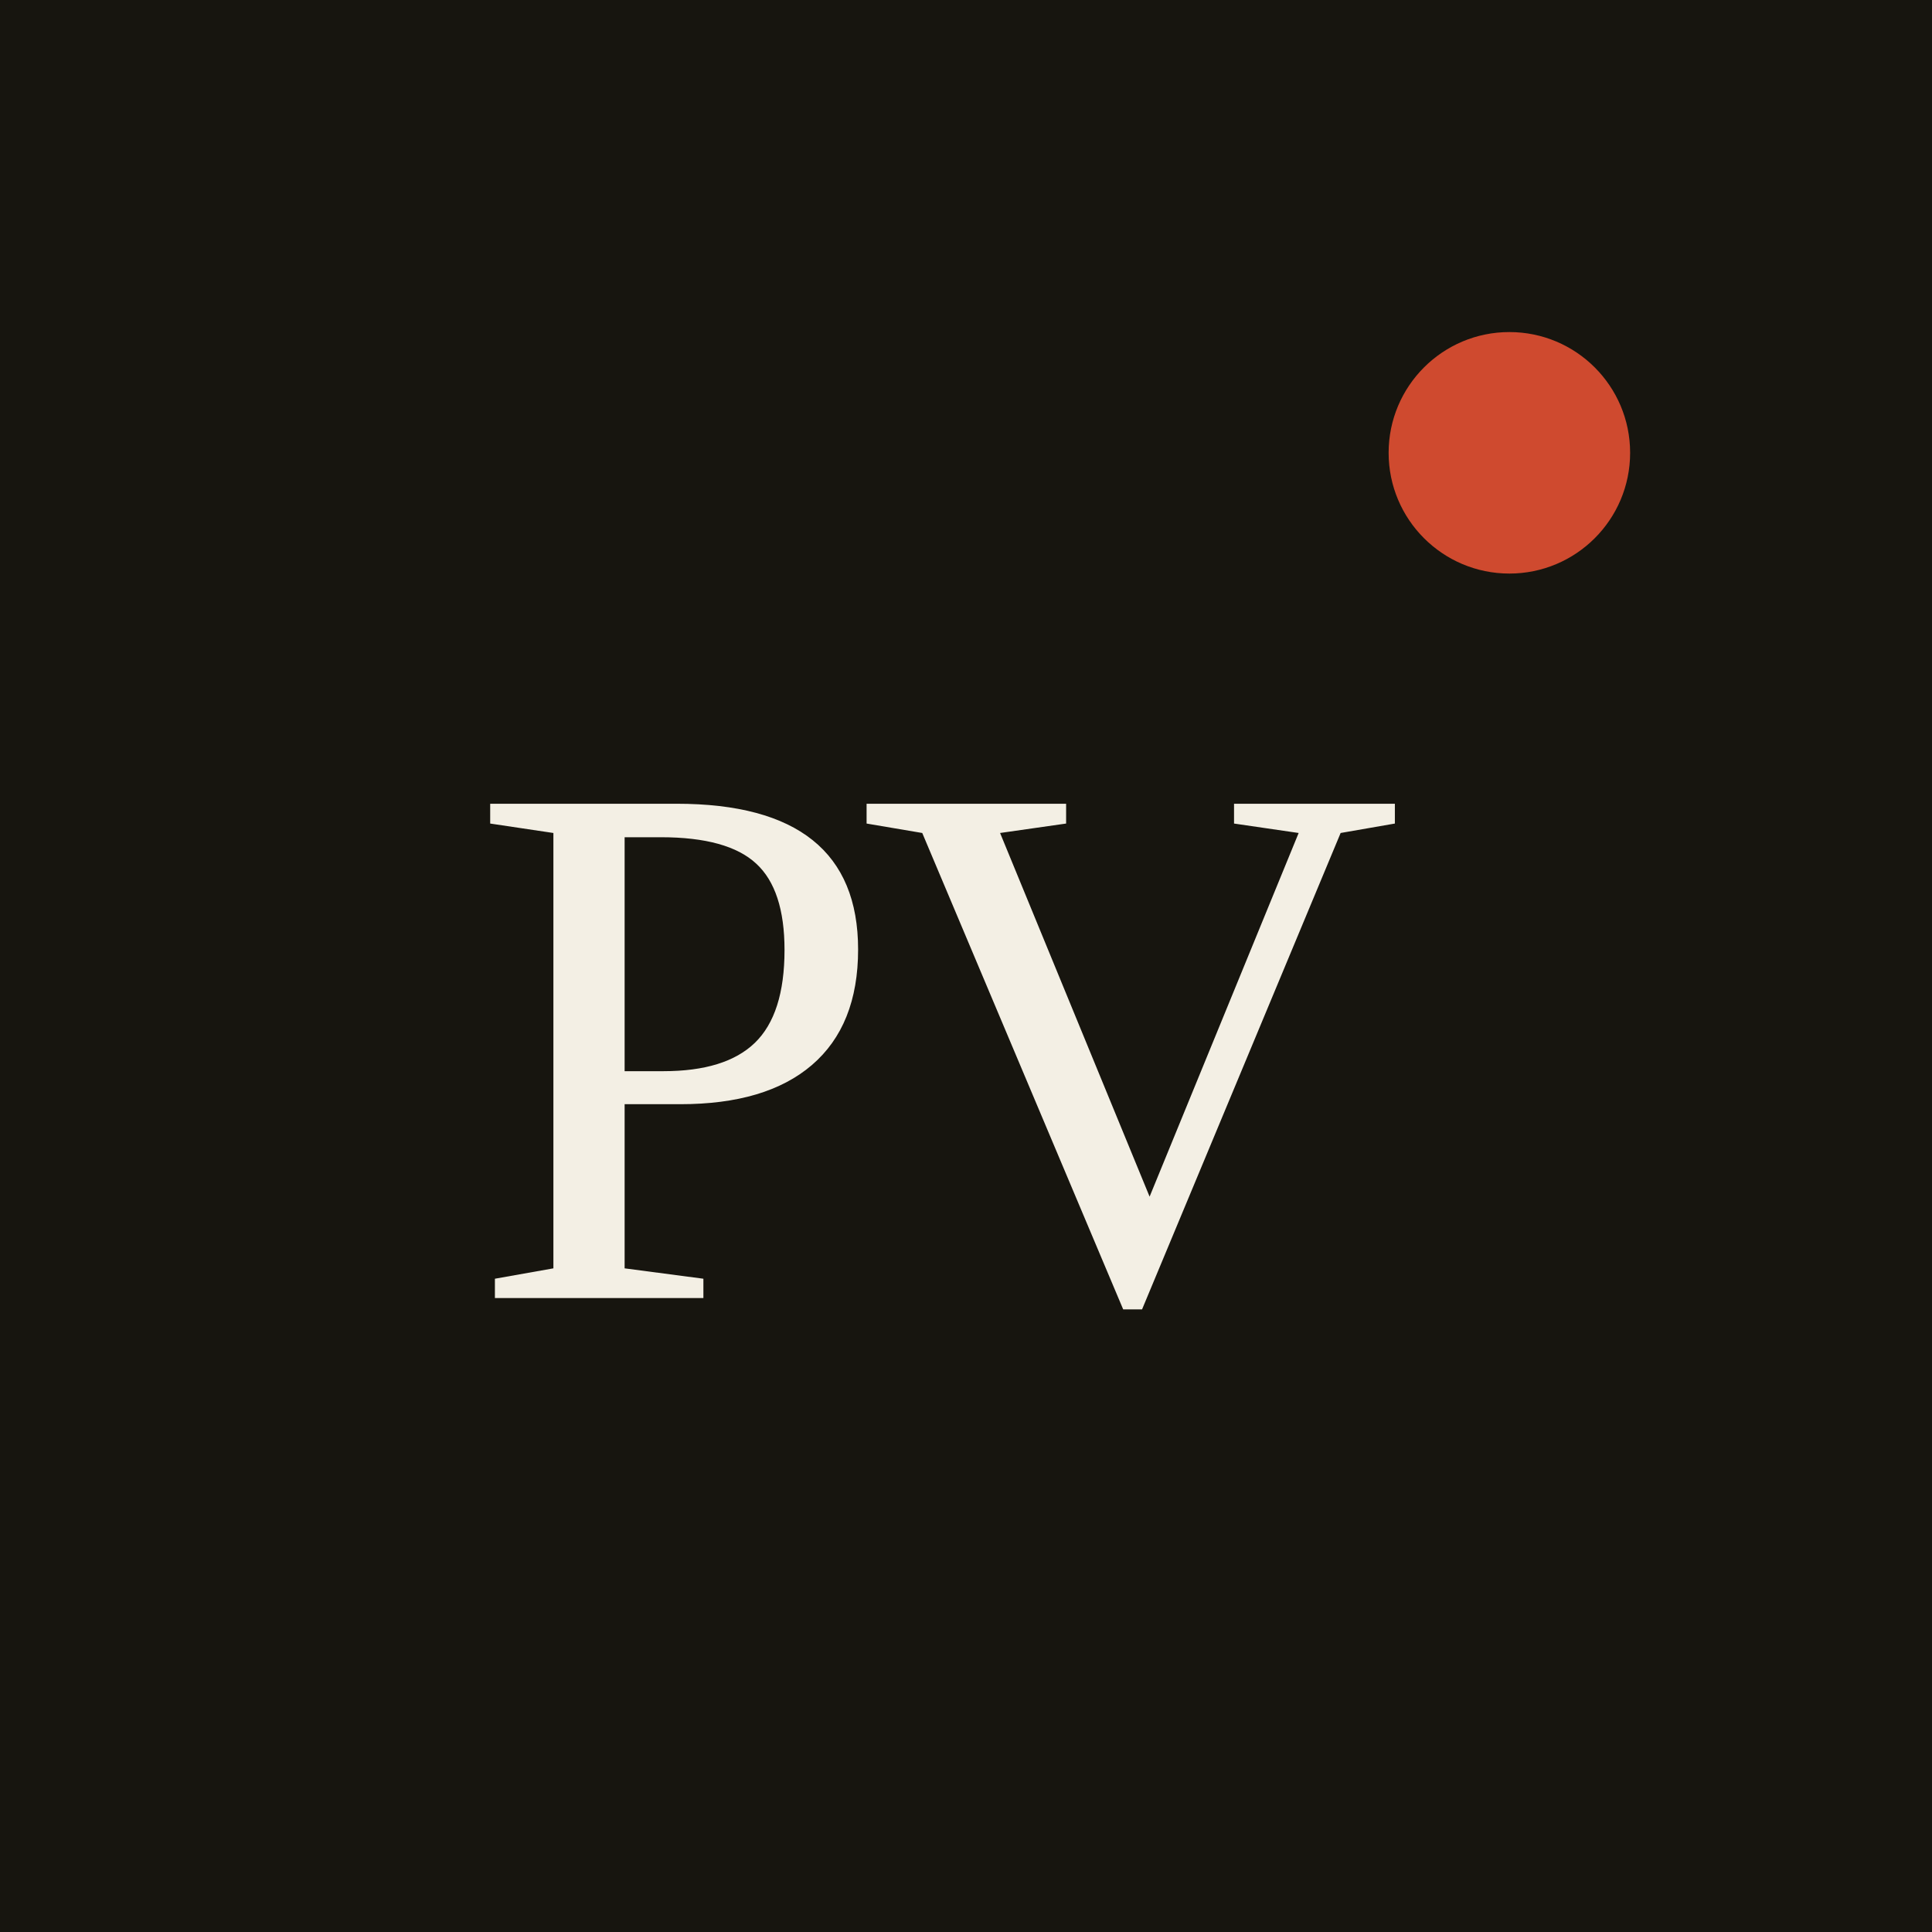
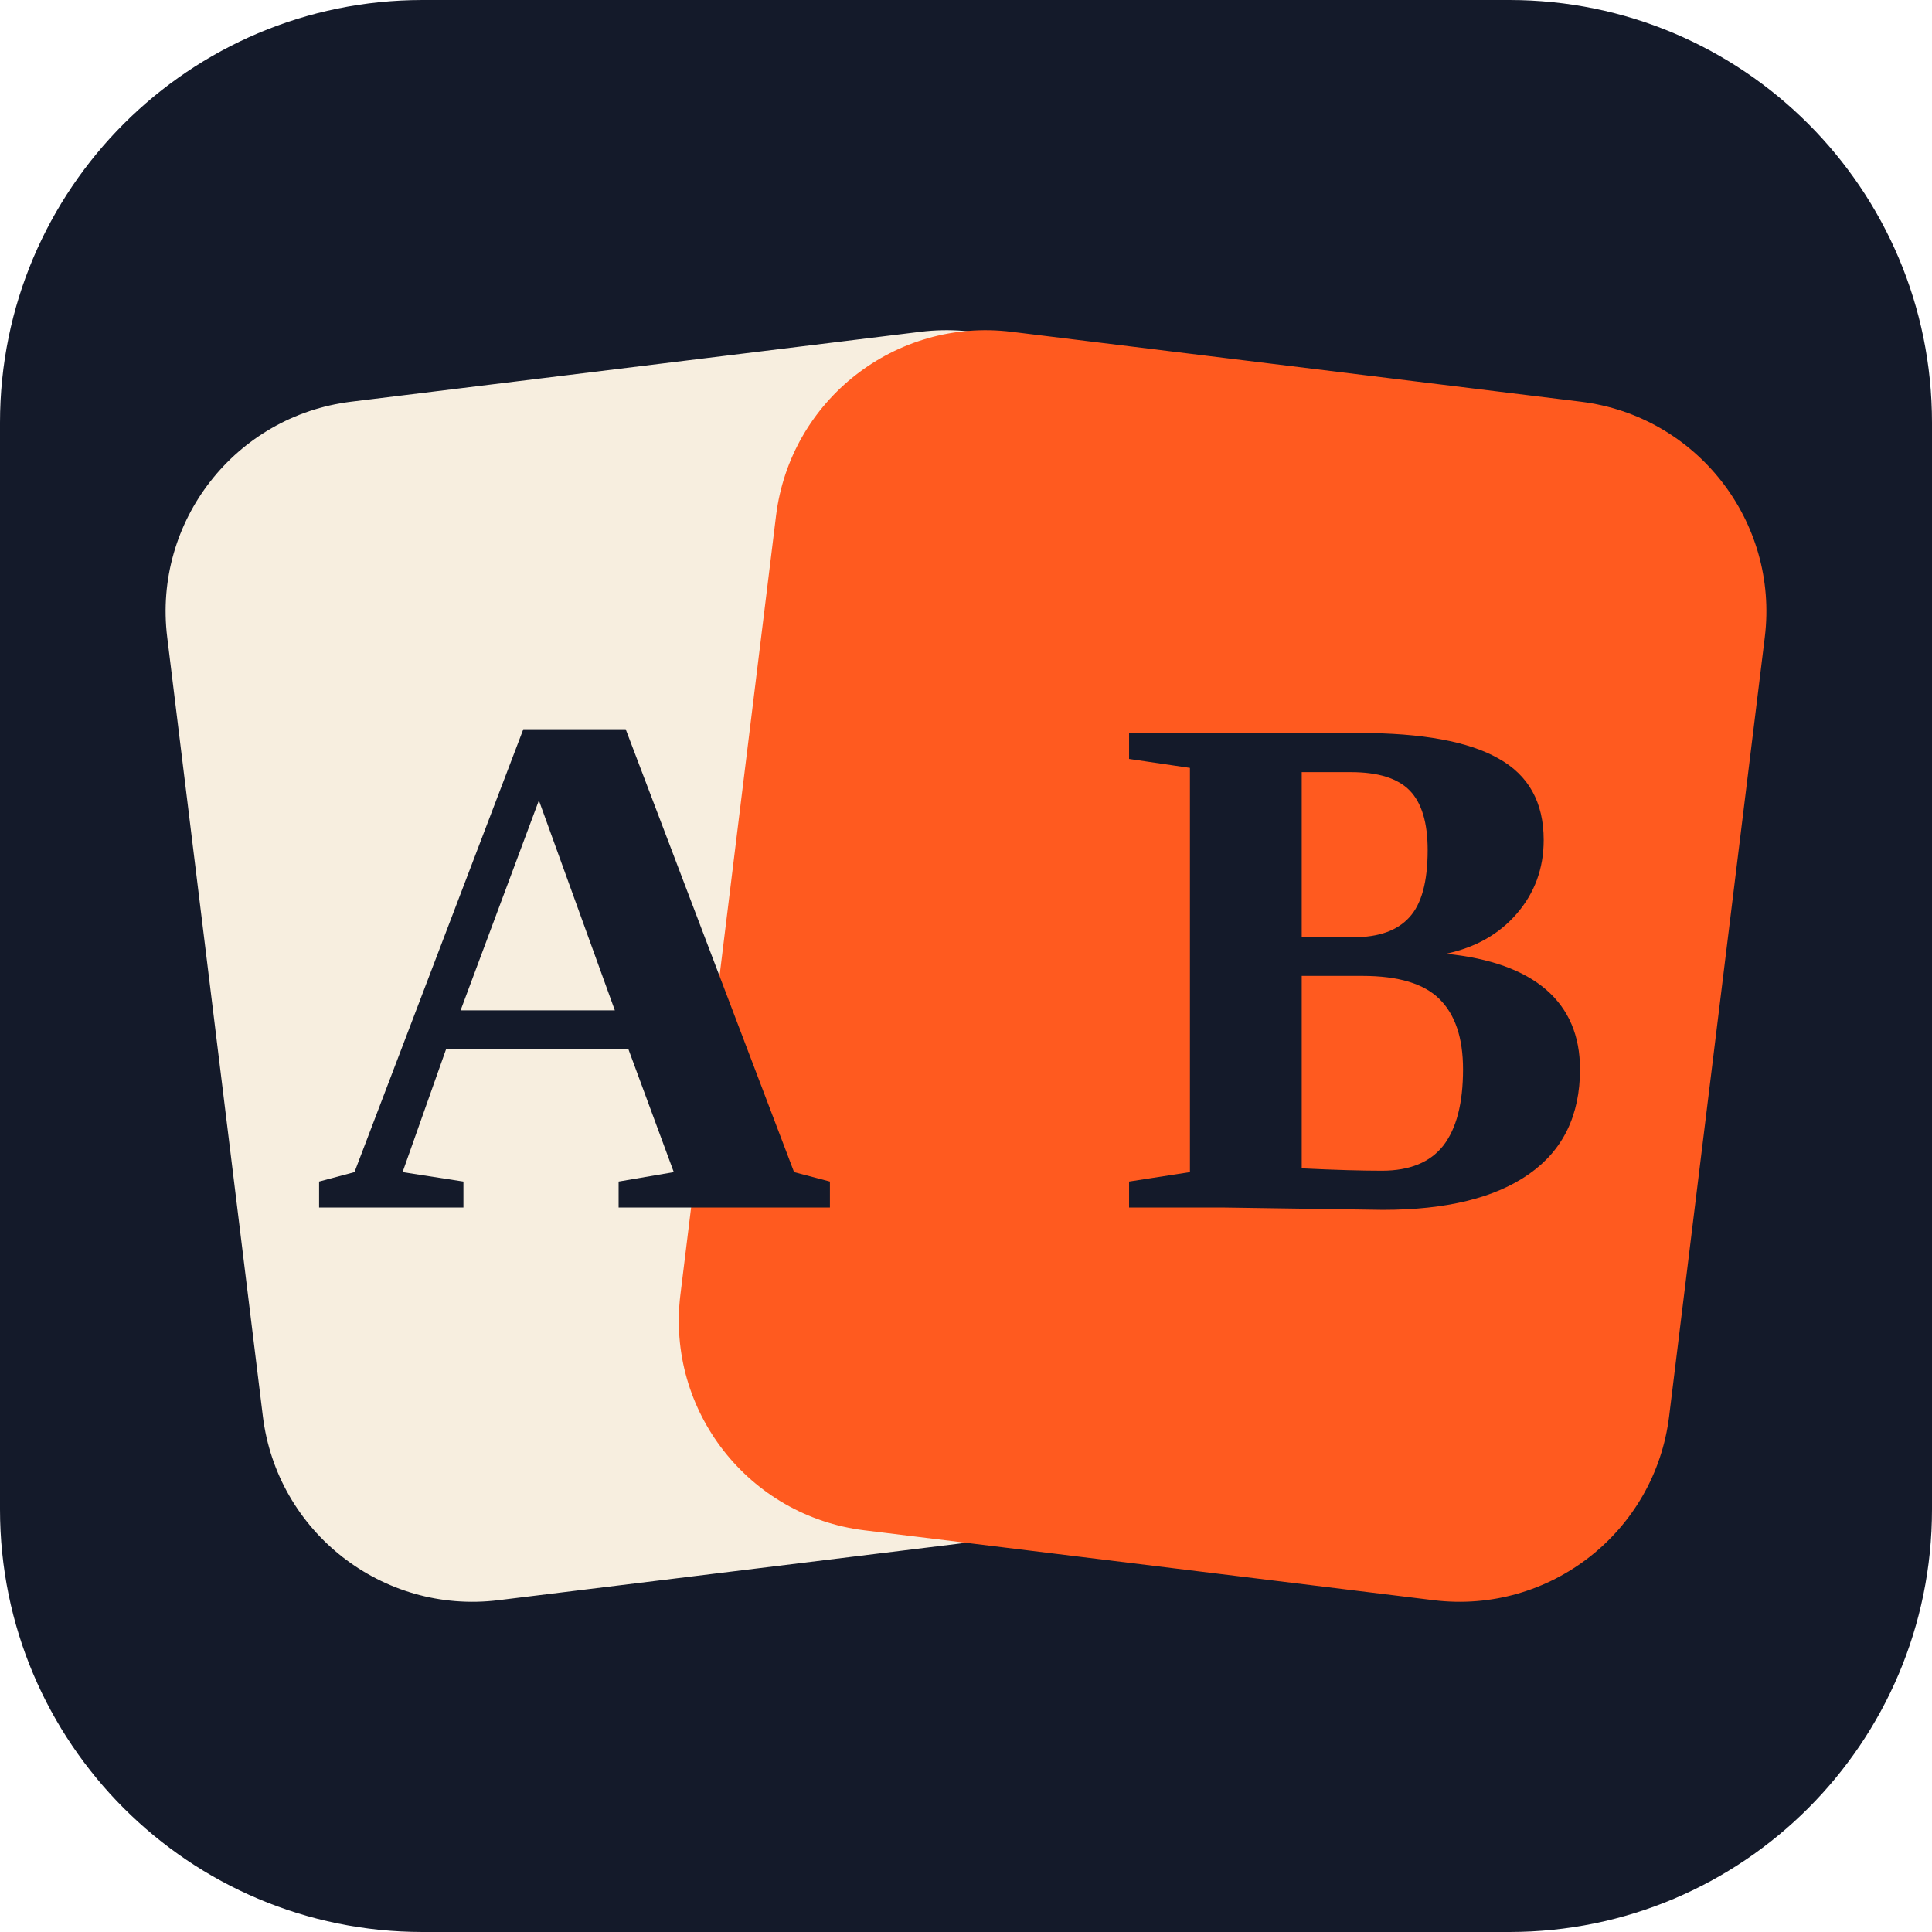
<svg xmlns="http://www.w3.org/2000/svg" viewBox="0 0 64 64">
-   <rect width="64" height="64" fill="#17150f" />
-   <text x="31" y="43" text-anchor="middle" font-family="Georgia, 'Times New Roman', serif" font-size="25" letter-spacing="-1" fill="#f3efe4">PV</text>
-   <circle cx="50" cy="15" r="4" fill="#cf4a2f" />
+   <rect width="64" height="64" rx="14" fill="#141a2a" />
+   <rect x="7" y="12" width="33" height="40" rx="7" transform="rotate(-7 23.5 32)" fill="#f7eedf" />
+   <rect x="24" y="12" width="33" height="40" rx="7" transform="rotate(7 40.5 32)" fill="#ff5a1f" />
+   <text x="19" y="40" text-anchor="middle" font-family="Georgia, 'Times New Roman', serif" font-size="24" font-weight="700" fill="#141a2a">A</text>
+   <text x="45" y="40" text-anchor="middle" font-family="Georgia, 'Times New Roman', serif" font-size="24" font-weight="700" fill="#141a2a">B</text>
</svg>
